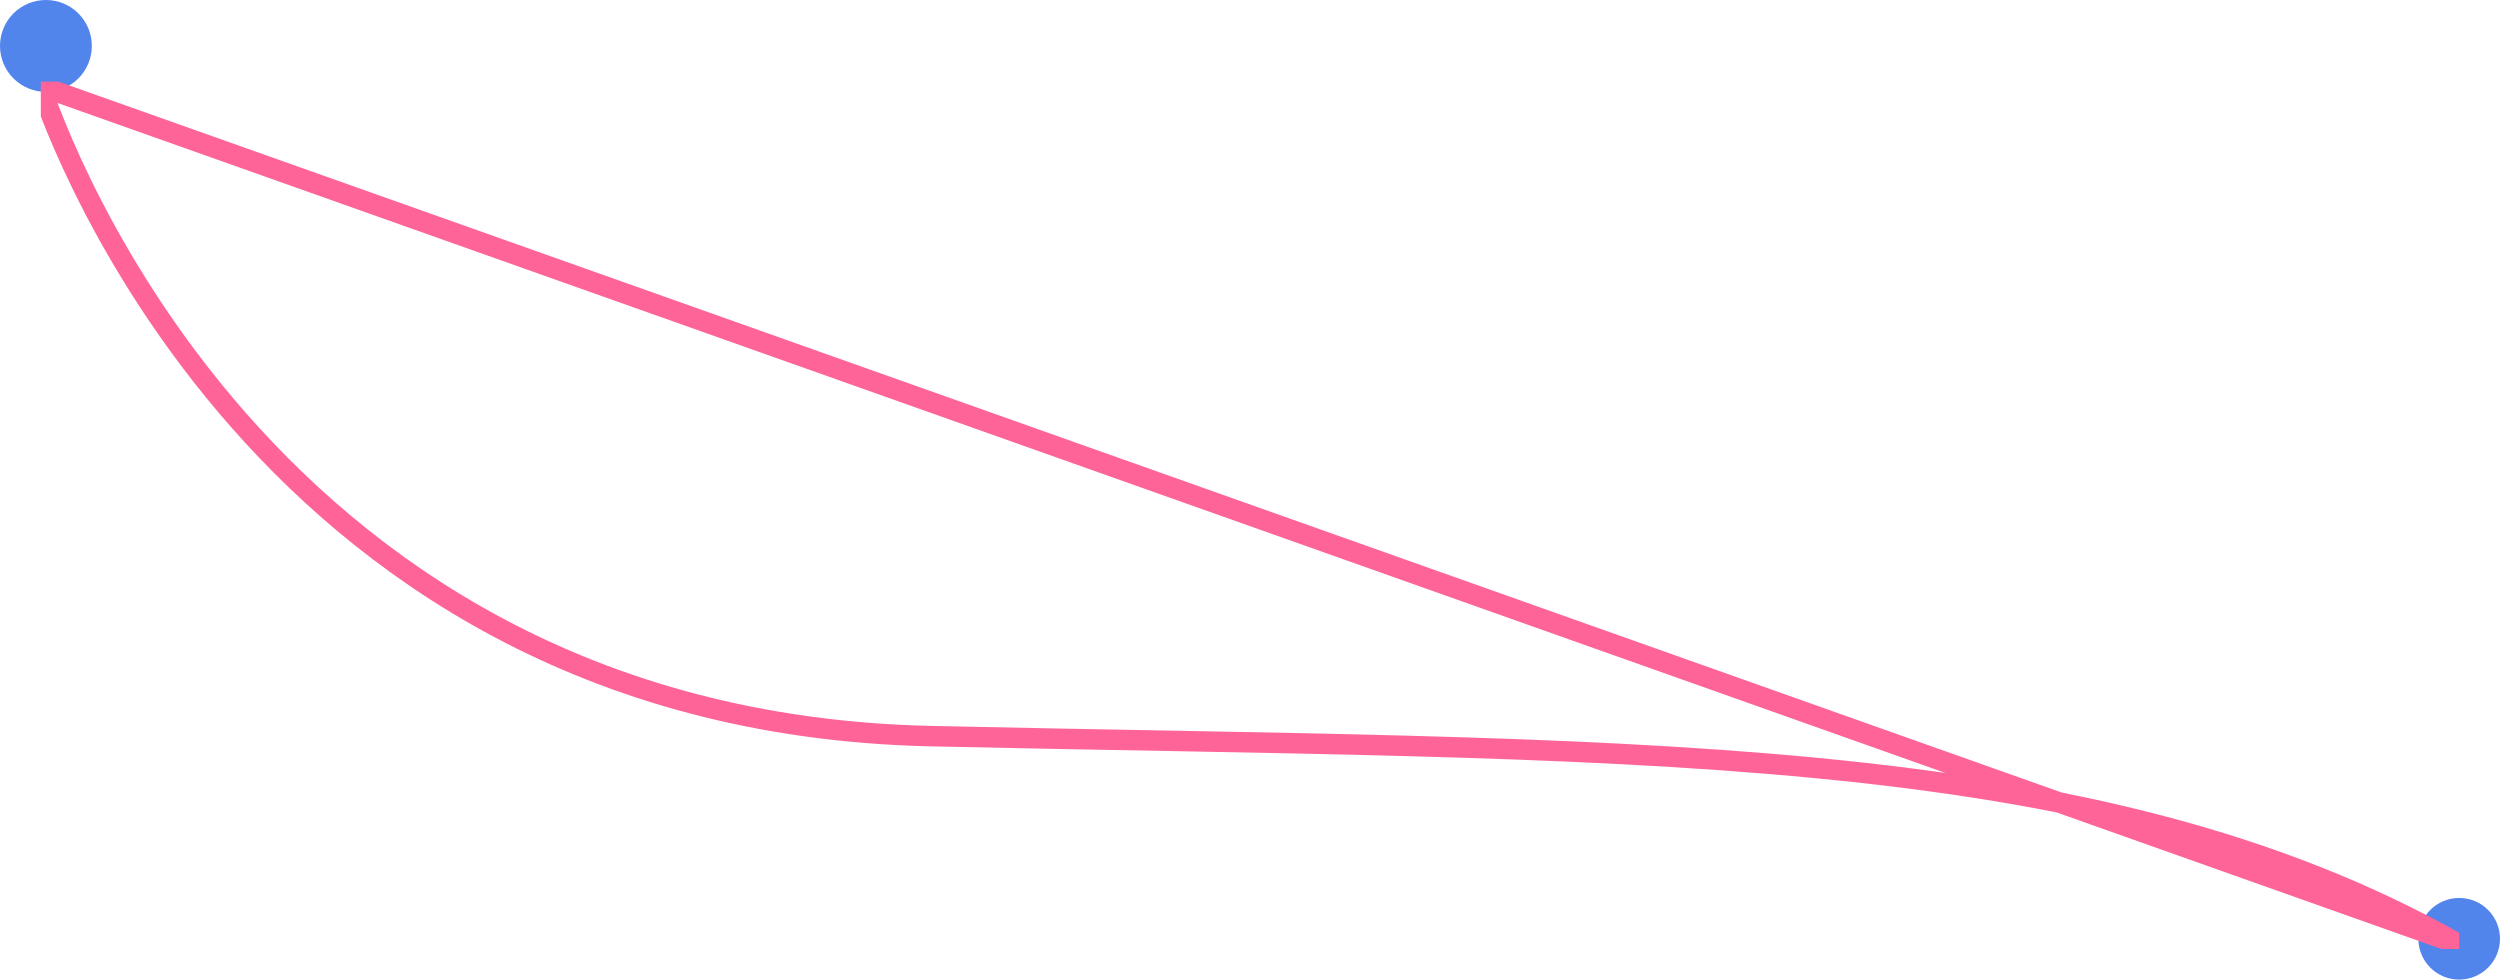
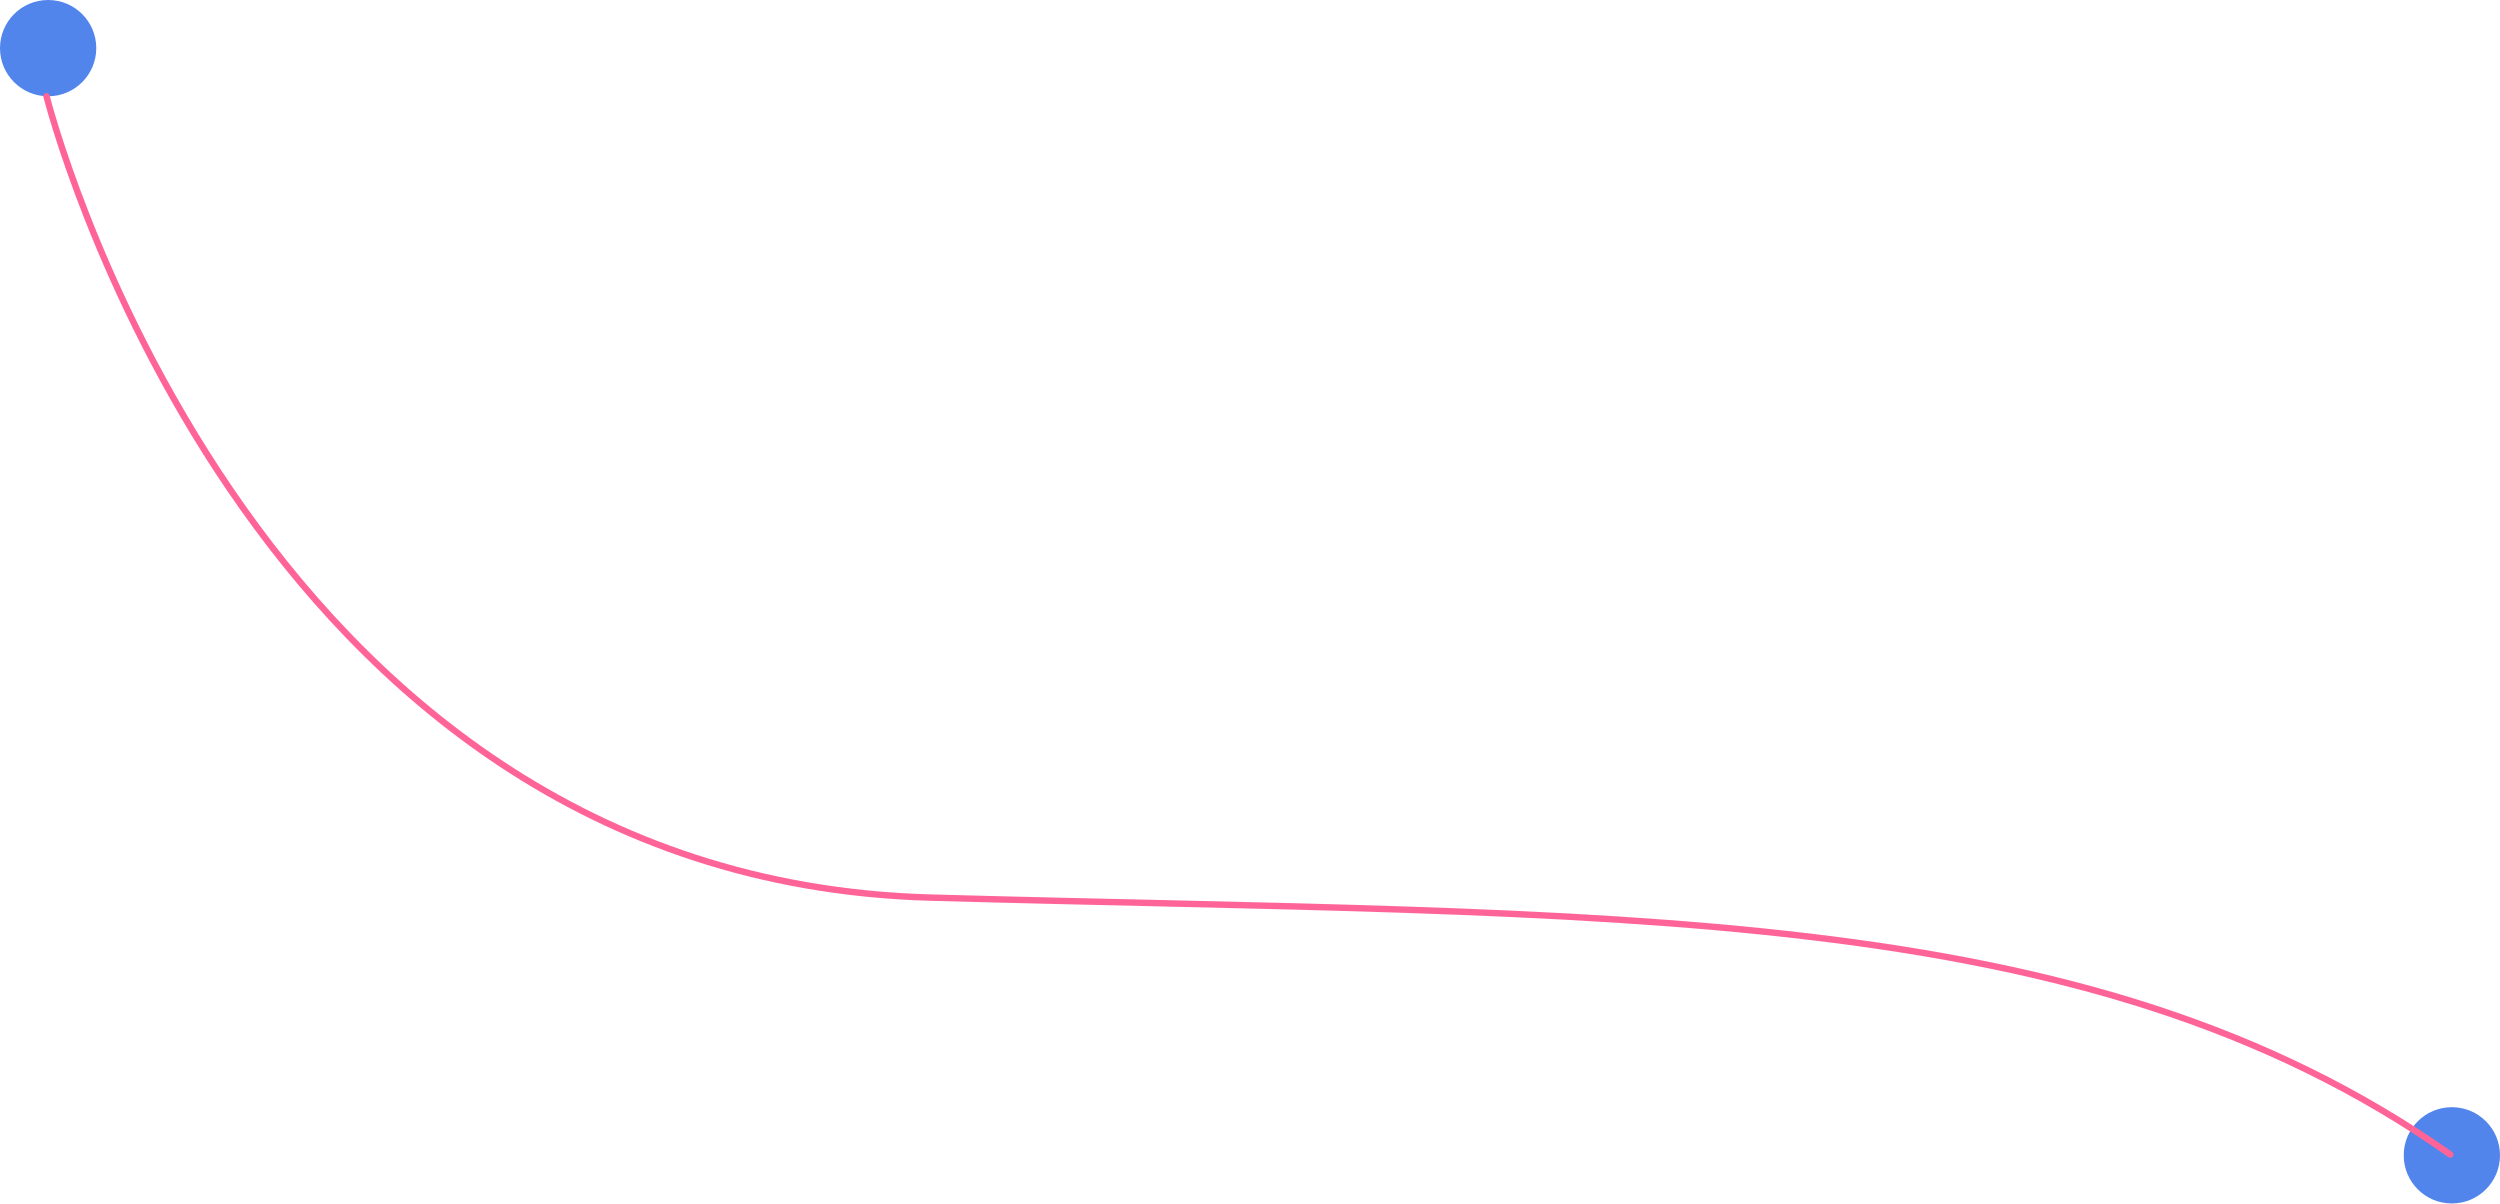
- <svg xmlns="http://www.w3.org/2000/svg" width="245" height="96" viewBox="106 275 245 96">
-   <svg width="9" height="9" fill="#5185eb" x="106" y="275">
-     <svg width="9" height="9" viewBox="0.75 0.75 7.5 7.5">
-       <path paint-order="stroke fill markers" fill-rule="evenodd" d="M4.5 8.25A3.746 3.746 0 0 1 .75 4.5 3.746 3.746 0 0 1 4.5.75 3.747 3.747 0 0 1 8.25 4.5 3.747 3.747 0 0 1 4.5 8.25z" />
-     </svg>
-   </svg>
-   <svg width="241" height="88" viewBox="110 283 241 88" x="110" y="283">
-     <svg width="8" height="8" fill="#5185eb" x="343" y="363">
-       <svg width="8" height="8" viewBox="0.25 0.5 7.5 7.5">
-         <path paint-order="stroke fill markers" fill-rule="evenodd" d="M4 8A3.746 3.746 0 0 1 .25 4.25 3.746 3.746 0 0 1 4 .5a3.747 3.747 0 0 1 3.75 3.75A3.747 3.747 0 0 1 4 8z" />
-       </svg>
-     </svg>
-     <svg width="237" height="85" viewBox="0 0.445 237 84.109" fill="none" stroke-miterlimit="100" stroke-linecap="round" stroke="#ff6498" stroke-width="2" x="110" y="283">
-       <svg width="237" height="85" viewBox="0.5 0.25 236.5 83.932">
-         <path paint-order="stroke fill markers" d="M.5.25s19.242 62.03 86.959 63.559c67.717 1.528 113.566 0 149.54 20.373L.5.25" />
-       </svg>
-     </svg>
-   </svg>
+ <svg xmlns="http://www.w3.org/2000/svg" version="1.2" baseProfile="tiny-ps" viewBox="0 0 779 375" width="779" height="375">
+   <style>
+ 		tspan { white-space:pre }
+ 		.shp0 { fill: #5185eb } 
+ 		.shp1 { fill: none;stroke: #ff6498;stroke-linecap:round;stroke-width: 2 } 
+ 	</style>
+   <g id="Betacrew_homepage_web">
+     <g id="Group 2929">
+       <path id="Ellipse 35" class="shp0" d="M15 30C6.7 30 0 23.29 0 15C0 6.7 6.7 0 15 0C23.29 0 30 6.7 30 15C30 23.29 23.29 30 15 30Z" />
+       <g id="Group 2839">
+         <path id="Ellipse 36" class="shp0" d="M764 375C755.7 375 749 368.29 749 360C749 351.7 755.7 345 764 345C772.29 345 779 351.7 779 360C779 368.29 772.29 375 764 375Z" />
+         <path id="Path 4656" class="shp1" d="M14.5 30C14.5 30 75.44 273.69 289.9 279.69C504.36 285.69 649.57 279.69 763.5 359.73" />
+       </g>
+     </g>
+   </g>
</svg>
